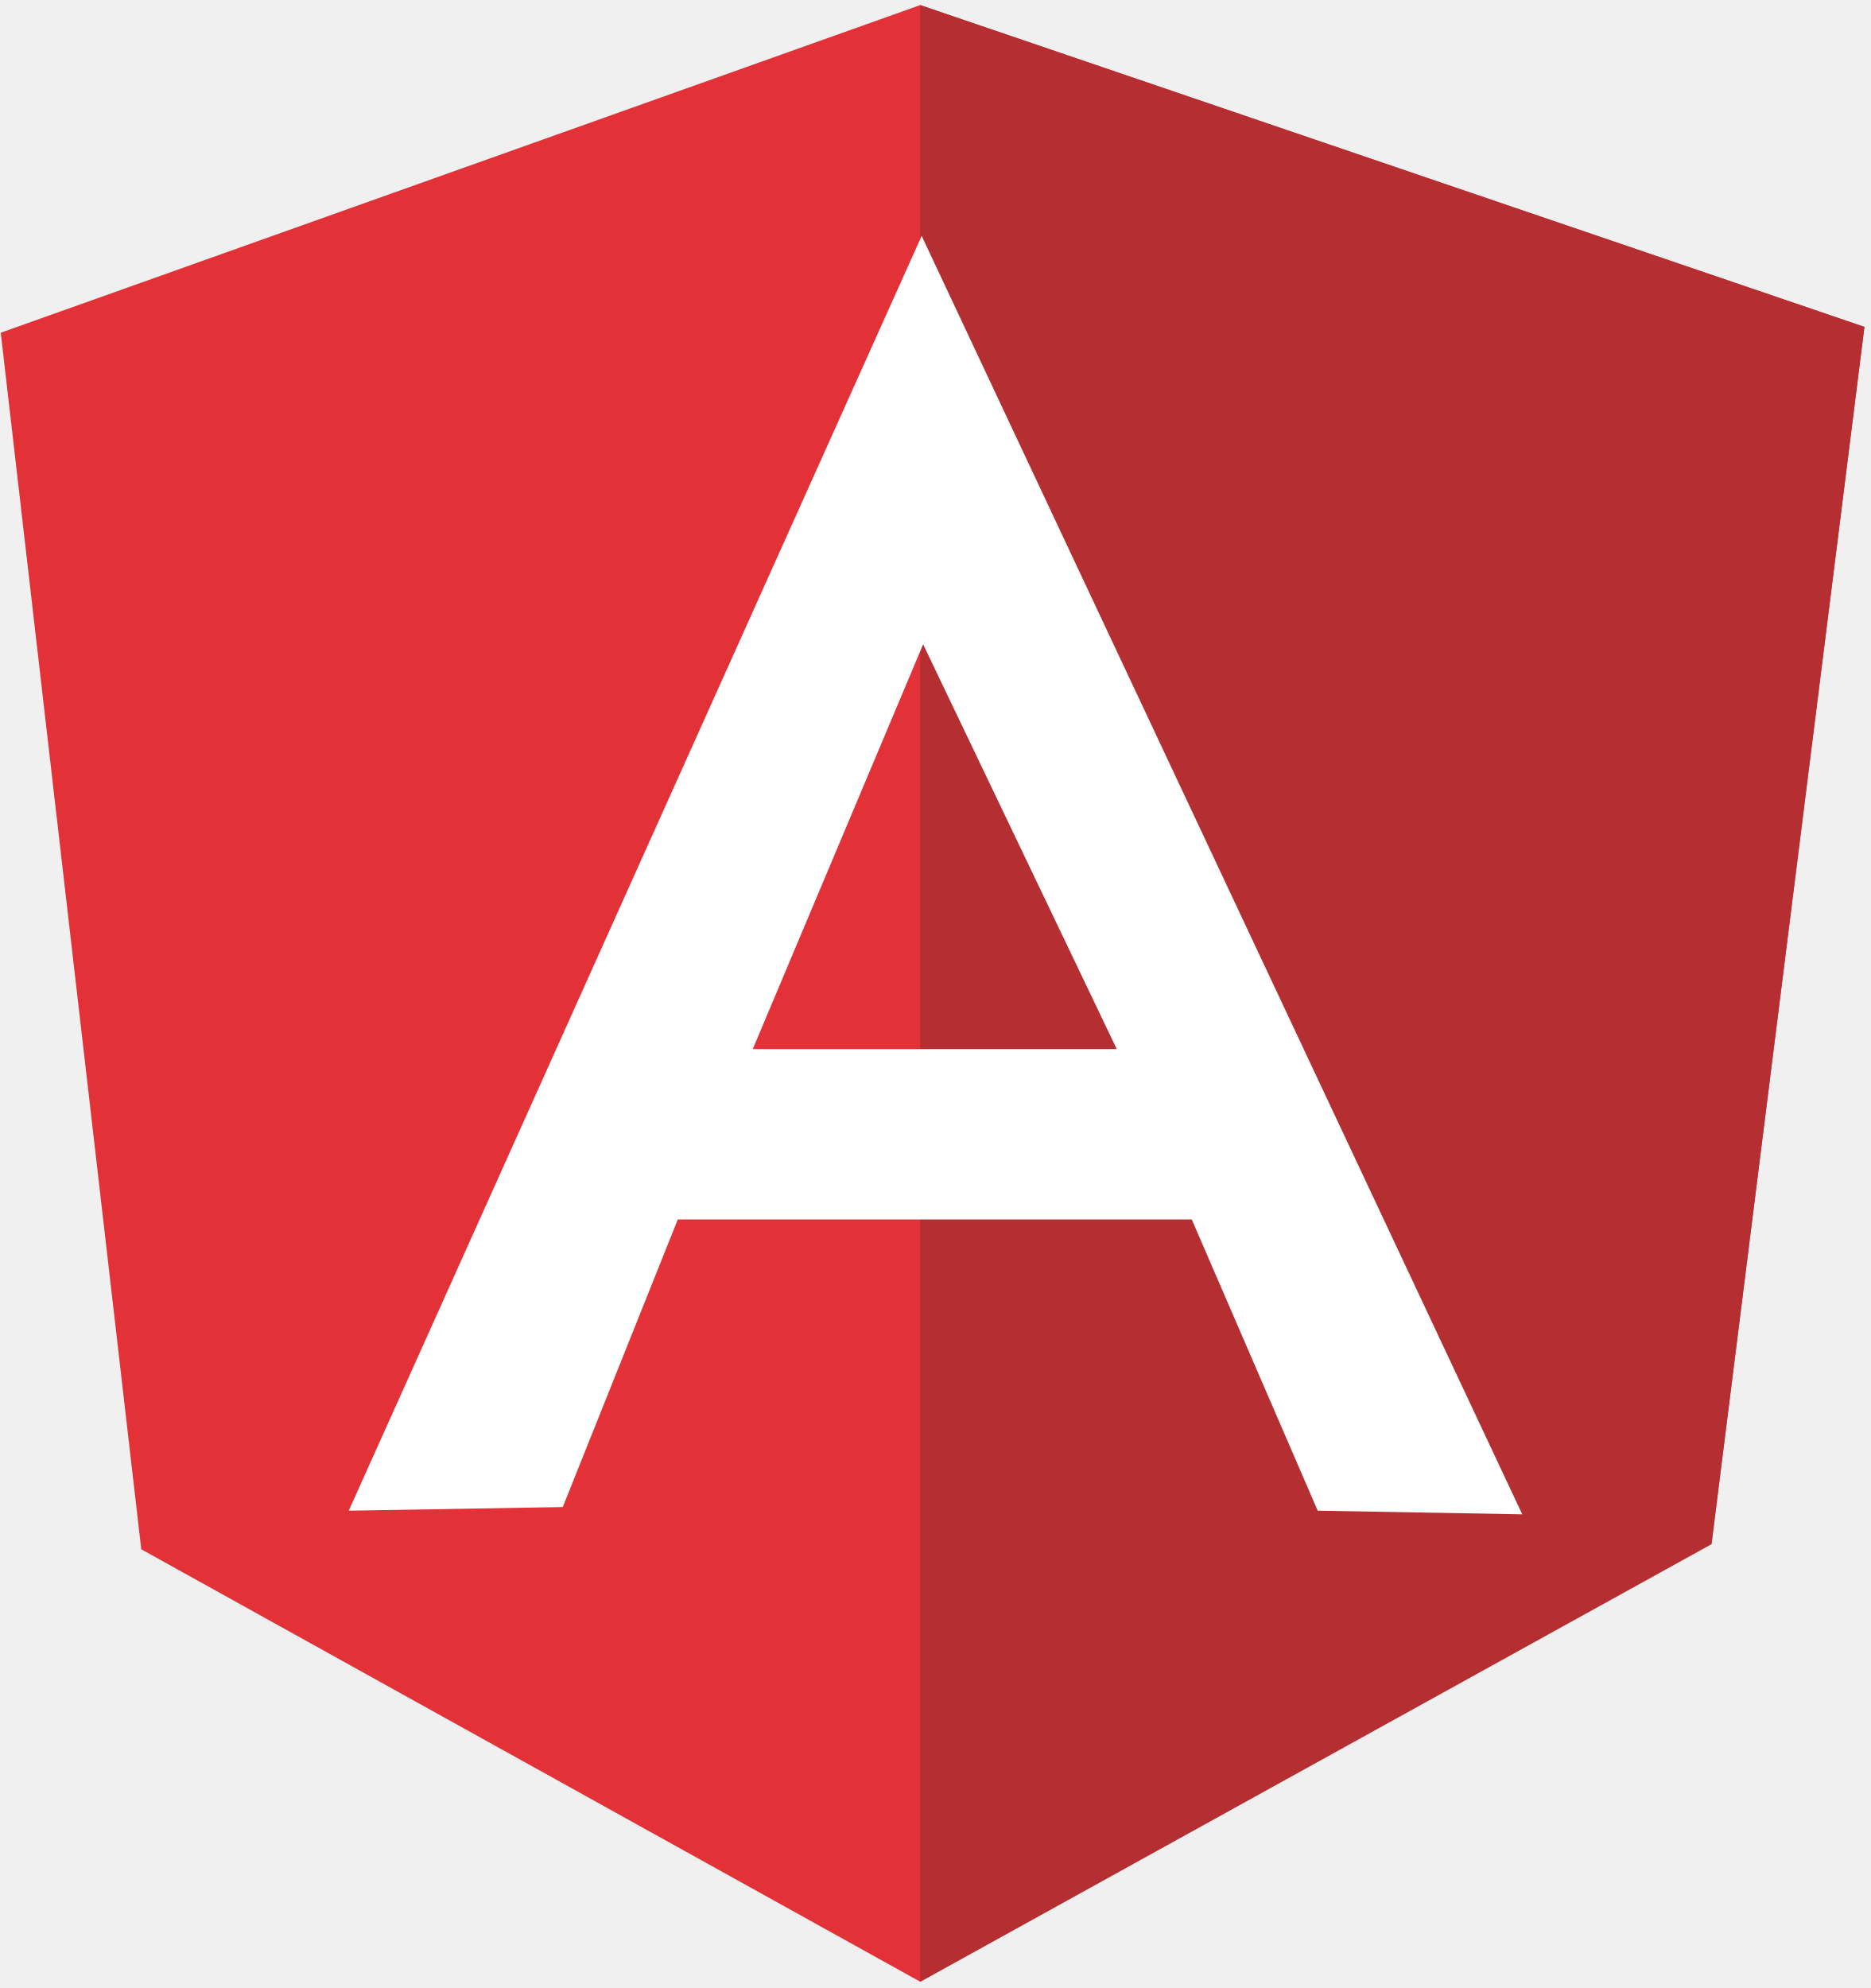
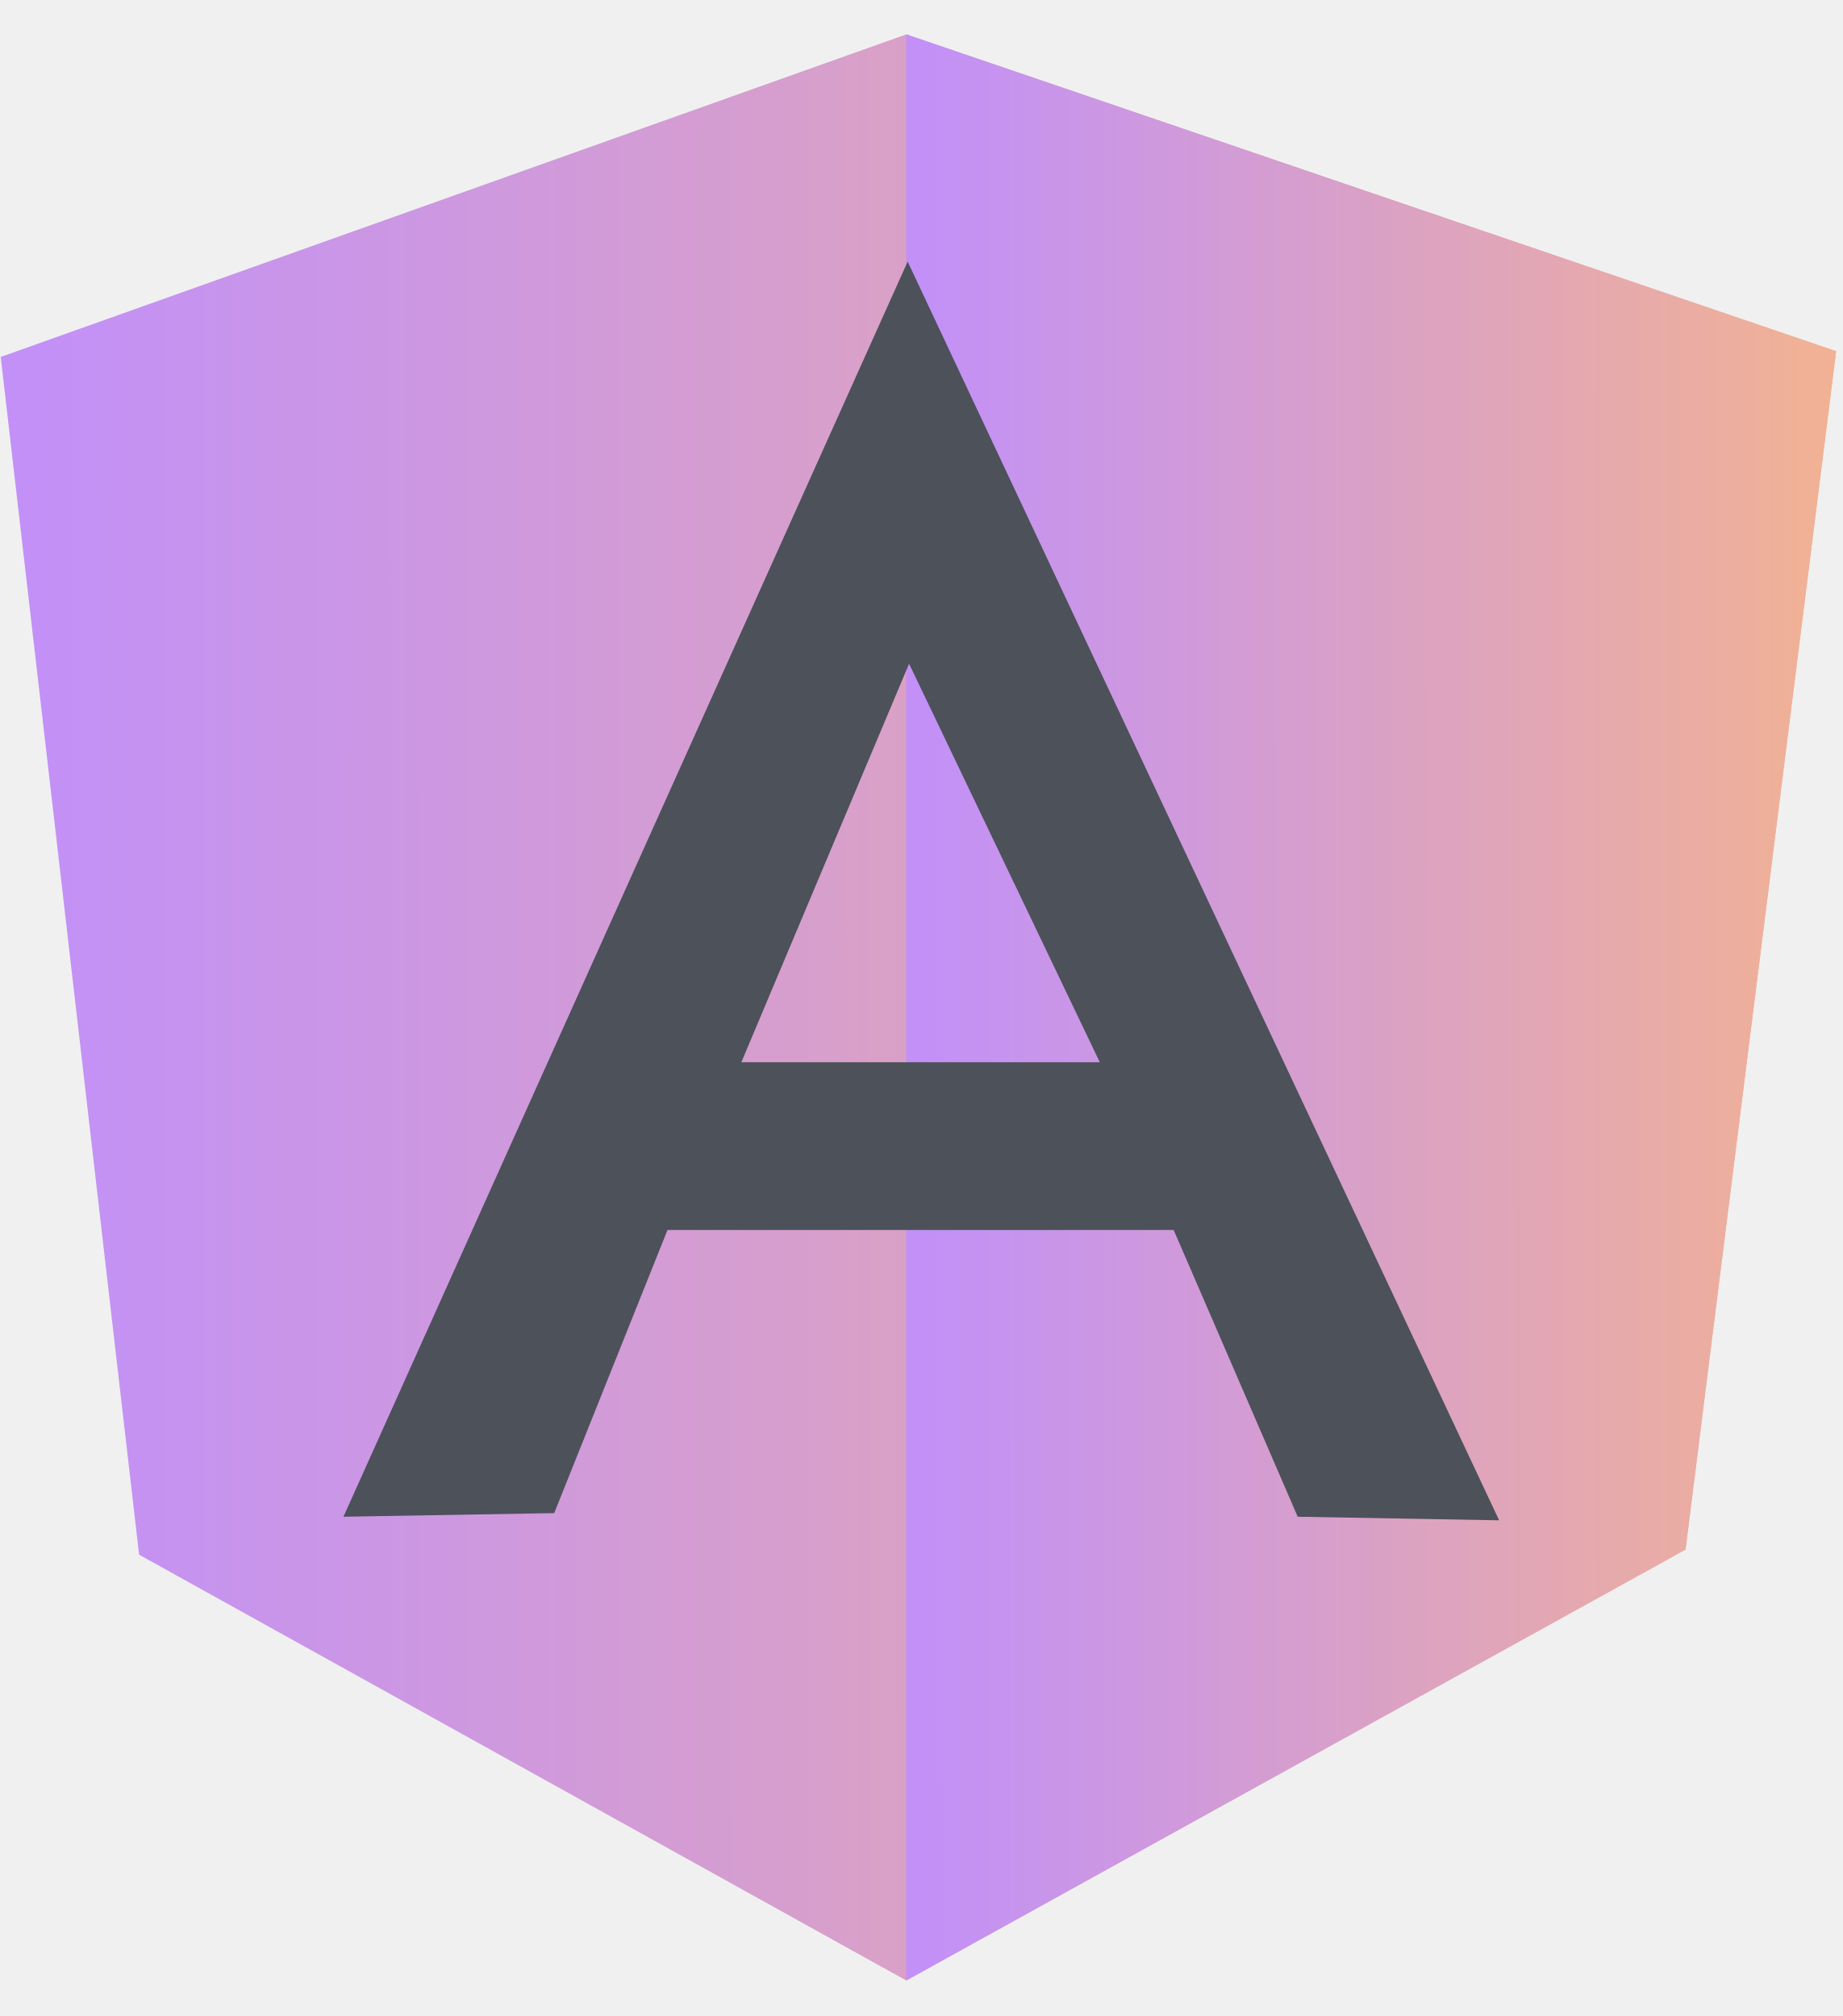
- <svg xmlns="http://www.w3.org/2000/svg" width="2353" height="2500" viewBox="0 0 256 272" preserveAspectRatio="xMidYMid">
-   <path d="M.1 45.522L125.908.697l129.196 44.028-20.919 166.45-108.277 59.966-106.583-59.169L.1 45.522z" fill="#E23237" />
-   <path d="M255.104 44.725L125.908.697v270.444l108.277-59.866 20.919-166.55z" fill="#B52E31" />
-   <path d="M126.107 32.274L47.714 206.693l29.285-.498 15.739-39.347h70.325l17.233 39.845 27.99.498-82.179-174.917zm.2 55.882l26.496 55.383h-49.806l23.31-55.383z" fill="#FFF" />
+ <svg xmlns="http://www.w3.org/2000/svg" width="53" height="58" viewBox="0 0 53 58" fill="none">
+   <g opacity="0.7">
+     <path d="M0.021 10.269L26.067 0.989L52.814 10.104L48.483 44.563L26.067 56.978L4.001 44.728L0.021 10.269Z" fill="url(#paint0_linear_104_38)" />
+     <path d="M52.814 10.104L26.067 0.989V56.978L48.483 44.584L52.814 10.104V10.104Z" fill="url(#paint1_linear_104_38)" />
+     <path d="M26.108 7.526L9.879 43.636L15.941 43.532L19.2 35.386H33.759L37.327 43.636L43.121 43.739L26.108 7.526ZM26.149 19.095L31.635 30.561H21.324L26.149 19.095Z" fill="#050D19" />
+   </g>
+   <defs>
+     <linearGradient id="paint0_linear_104_38" x1="0.967" y1="5.343" x2="55.651" y2="5.314" gradientUnits="userSpaceOnUse">
+       <stop stop-color="#AE67FA" />
+       <stop offset="0.974" stop-color="#F49867" />
+     </linearGradient>
+     <linearGradient id="paint1_linear_104_38" x1="26.546" y1="5.343" x2="54.251" y2="5.336" gradientUnits="userSpaceOnUse">
+       <stop stop-color="#AE67FA" />
+       <stop offset="0.974" stop-color="#F49867" />
+     </linearGradient>
+   </defs>
</svg>
